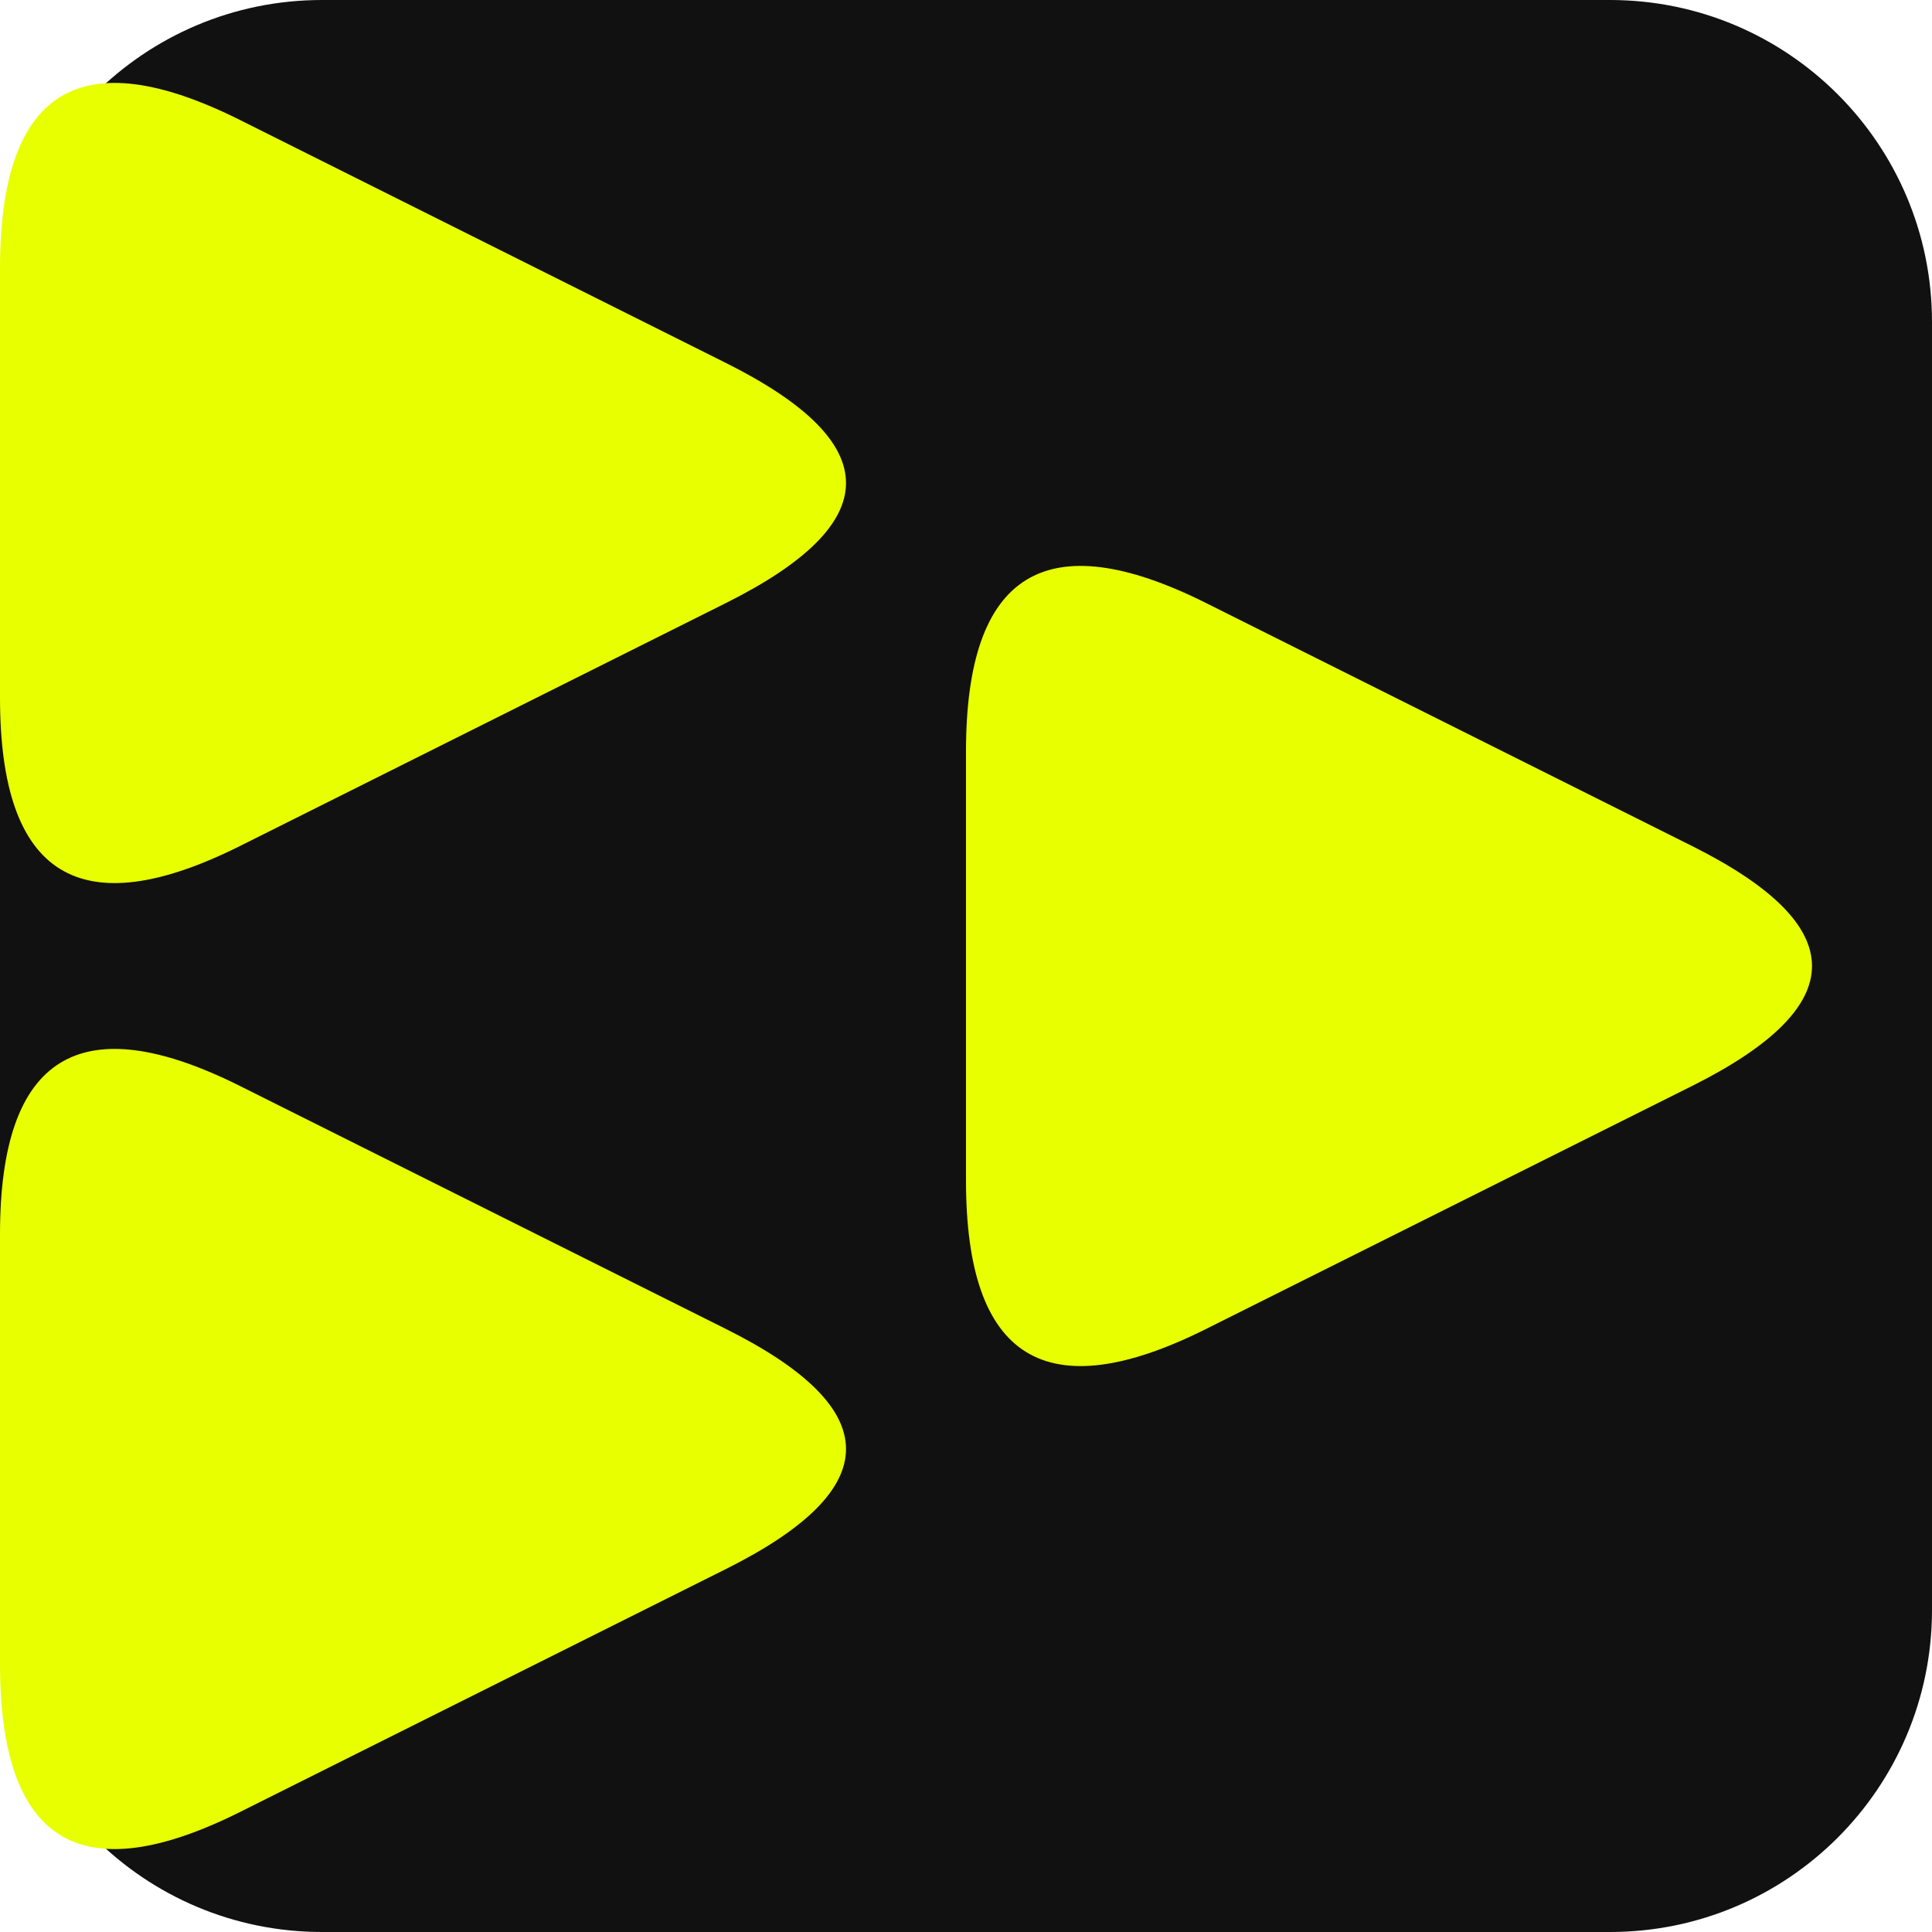
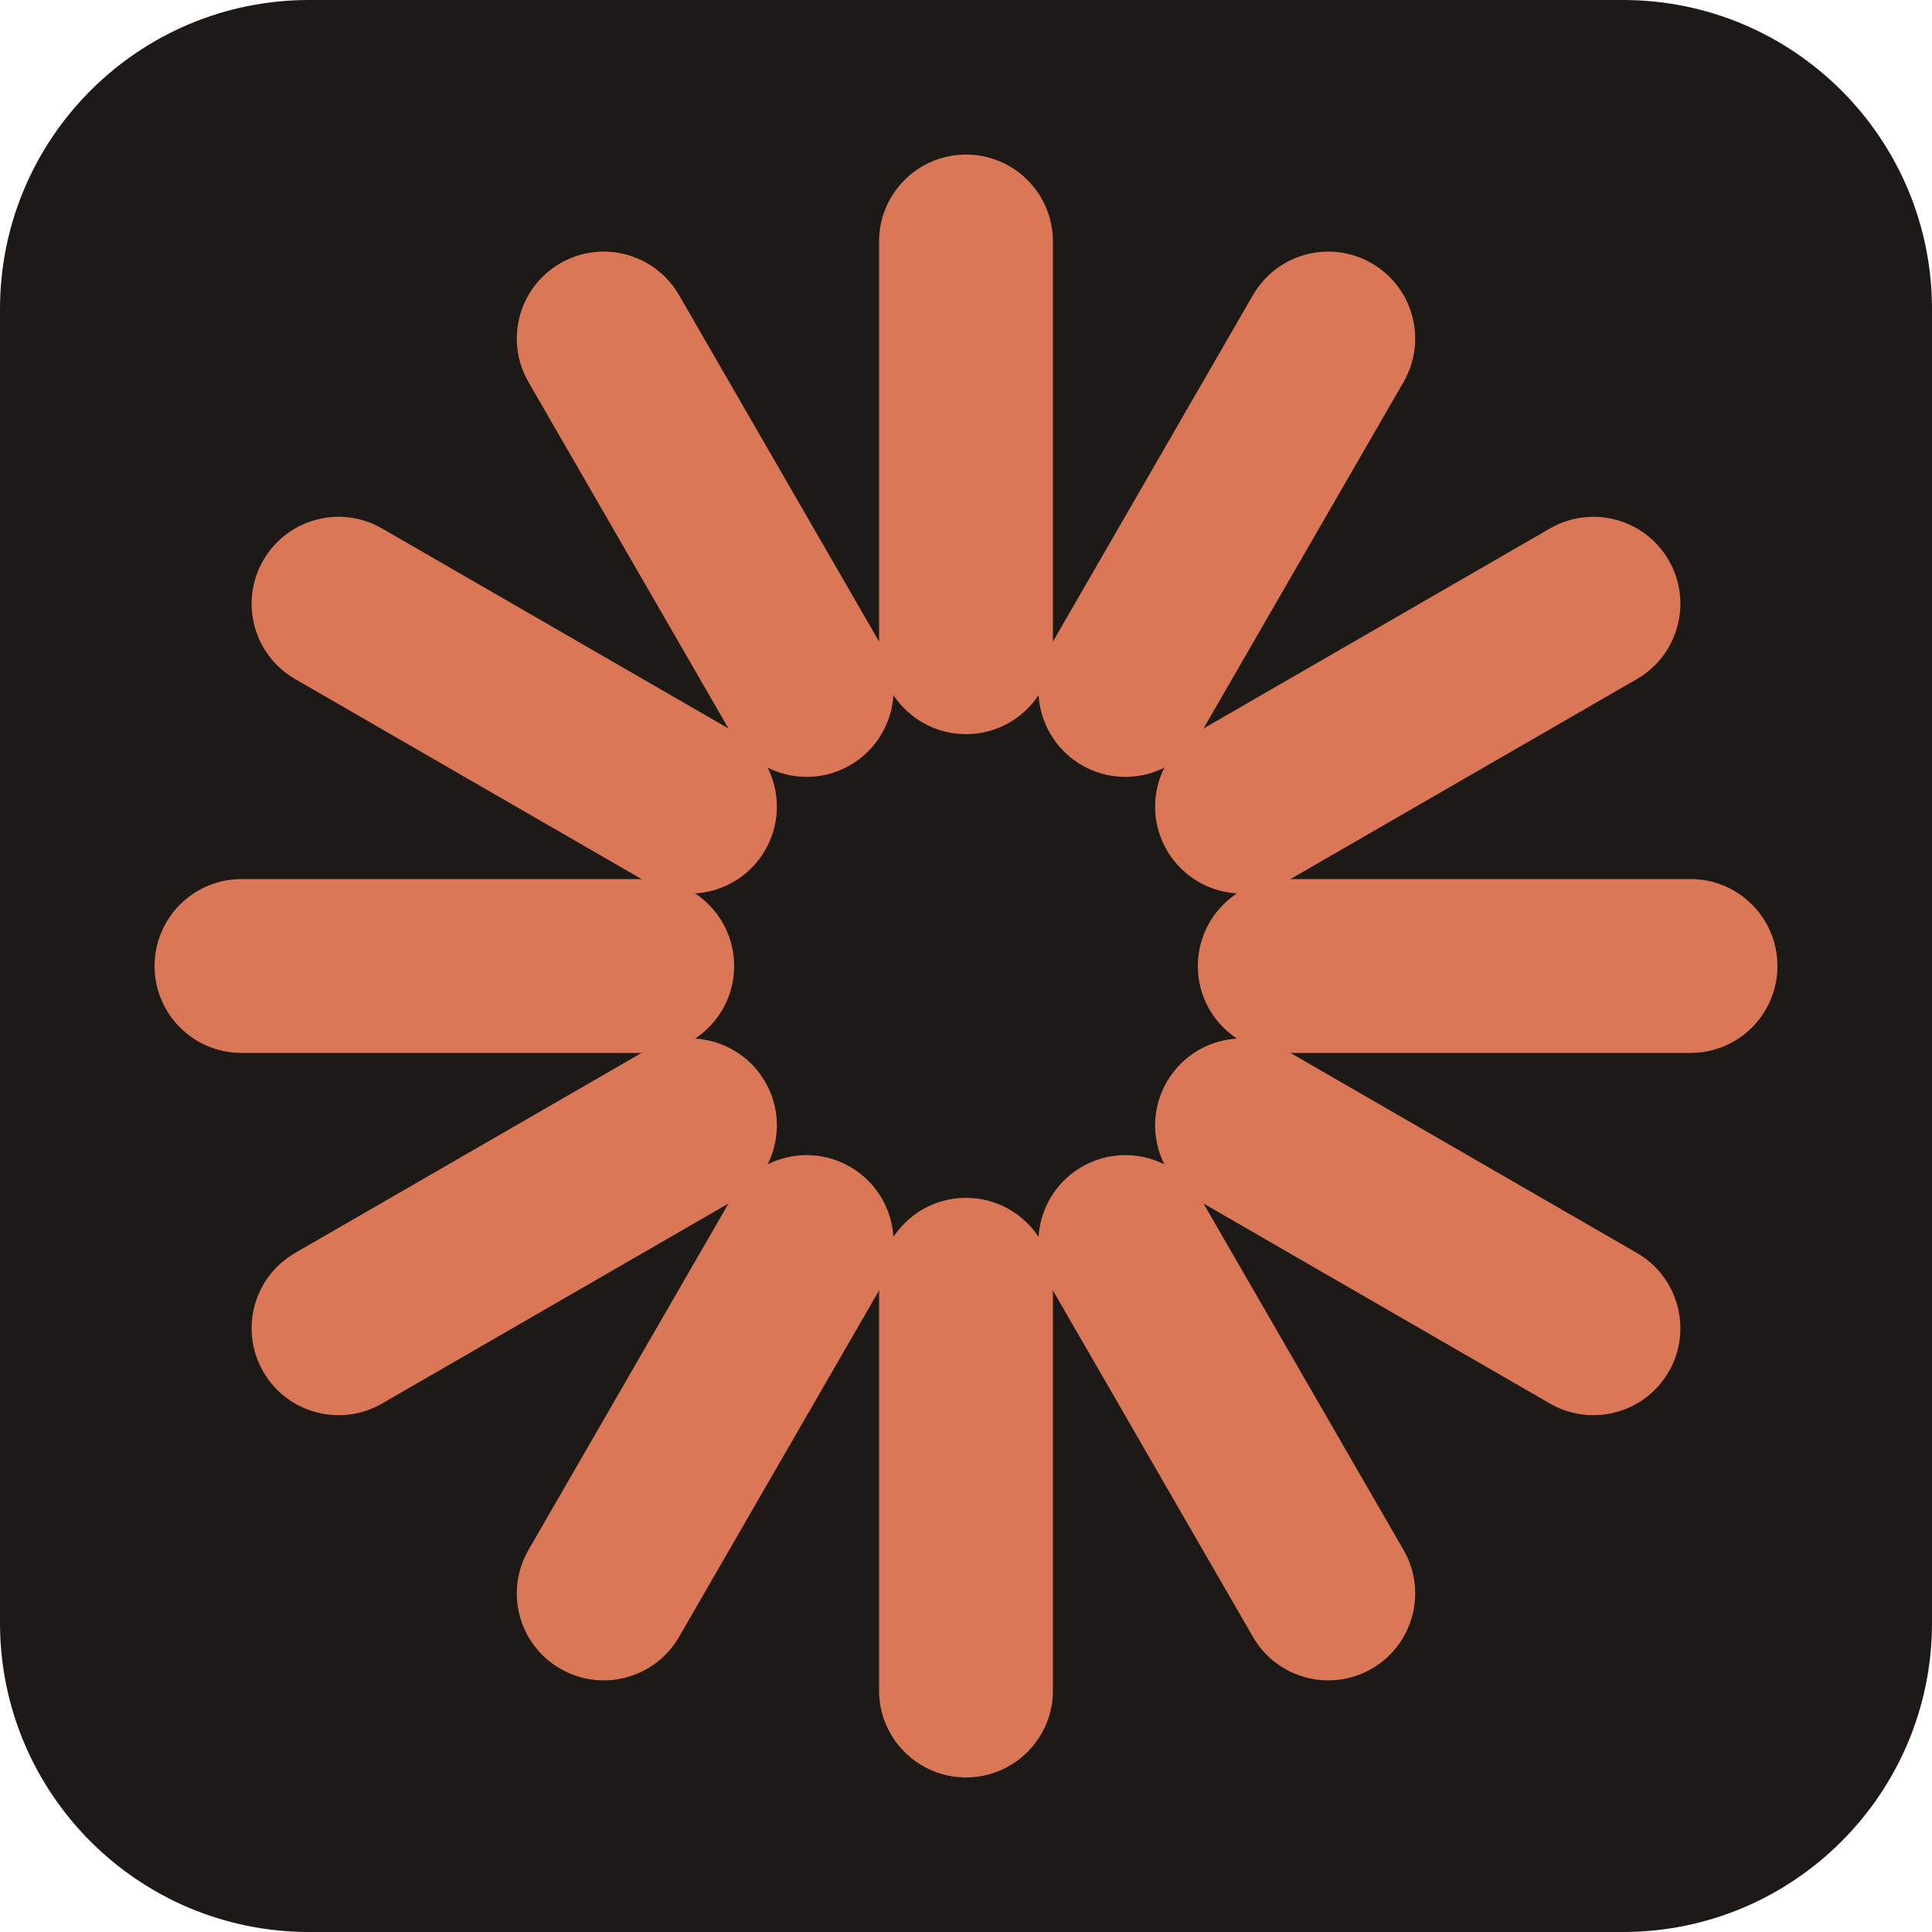
- <svg xmlns="http://www.w3.org/2000/svg" viewBox="0 0 18 18" width="32" height="32">
-   <rect width="18" height="18" rx="3" fill="#111111" />
-   <path d="M 0,2.5 Q 0,0 2.236,1.118 L 6.764,3.382 Q 9,4.5 6.764,5.618 L 2.236,7.882 Q 0,9 0,6.5 Z" fill="#E8FF00" />
-   <path d="M 9,7 Q 9,4.5 11.236,5.618 L 15.764,7.882 Q 18,9 15.764,10.118 L 11.236,12.382 Q 9,13.5 9,11 Z" fill="#E8FF00" />
-   <path d="M 0,11.5 Q 0,9 2.236,10.118 L 6.764,12.382 Q 9,13.5 6.764,14.618 L 2.236,16.882 Q 0,18 0,15.5 Z" fill="#E8FF00" />
+ <svg xmlns="http://www.w3.org/2000/svg" viewBox="0 0 100 100" width="32" height="32">
+   <rect width="100" height="100" rx="16" fill="#1C1917" />
+   <g fill="#D97757" transform="translate(50,50)">
+     <rect x="-4.5" y="-42" width="9" height="30" rx="4.5" transform="rotate(0)" />
+     <rect x="-4.5" y="-42" width="9" height="30" rx="4.5" transform="rotate(30)" />
+     <rect x="-4.5" y="-42" width="9" height="30" rx="4.5" transform="rotate(60)" />
+     <rect x="-4.5" y="-42" width="9" height="30" rx="4.5" transform="rotate(90)" />
+     <rect x="-4.5" y="-42" width="9" height="30" rx="4.5" transform="rotate(120)" />
+     <rect x="-4.5" y="-42" width="9" height="30" rx="4.5" transform="rotate(150)" />
+     <rect x="-4.5" y="-42" width="9" height="30" rx="4.5" transform="rotate(180)" />
+     <rect x="-4.5" y="-42" width="9" height="30" rx="4.5" transform="rotate(210)" />
+     <rect x="-4.5" y="-42" width="9" height="30" rx="4.5" transform="rotate(240)" />
+     <rect x="-4.5" y="-42" width="9" height="30" rx="4.5" transform="rotate(270)" />
+     <rect x="-4.5" y="-42" width="9" height="30" rx="4.5" transform="rotate(300)" />
+     <rect x="-4.5" y="-42" width="9" height="30" rx="4.5" transform="rotate(330)" />
+   </g>
</svg>
